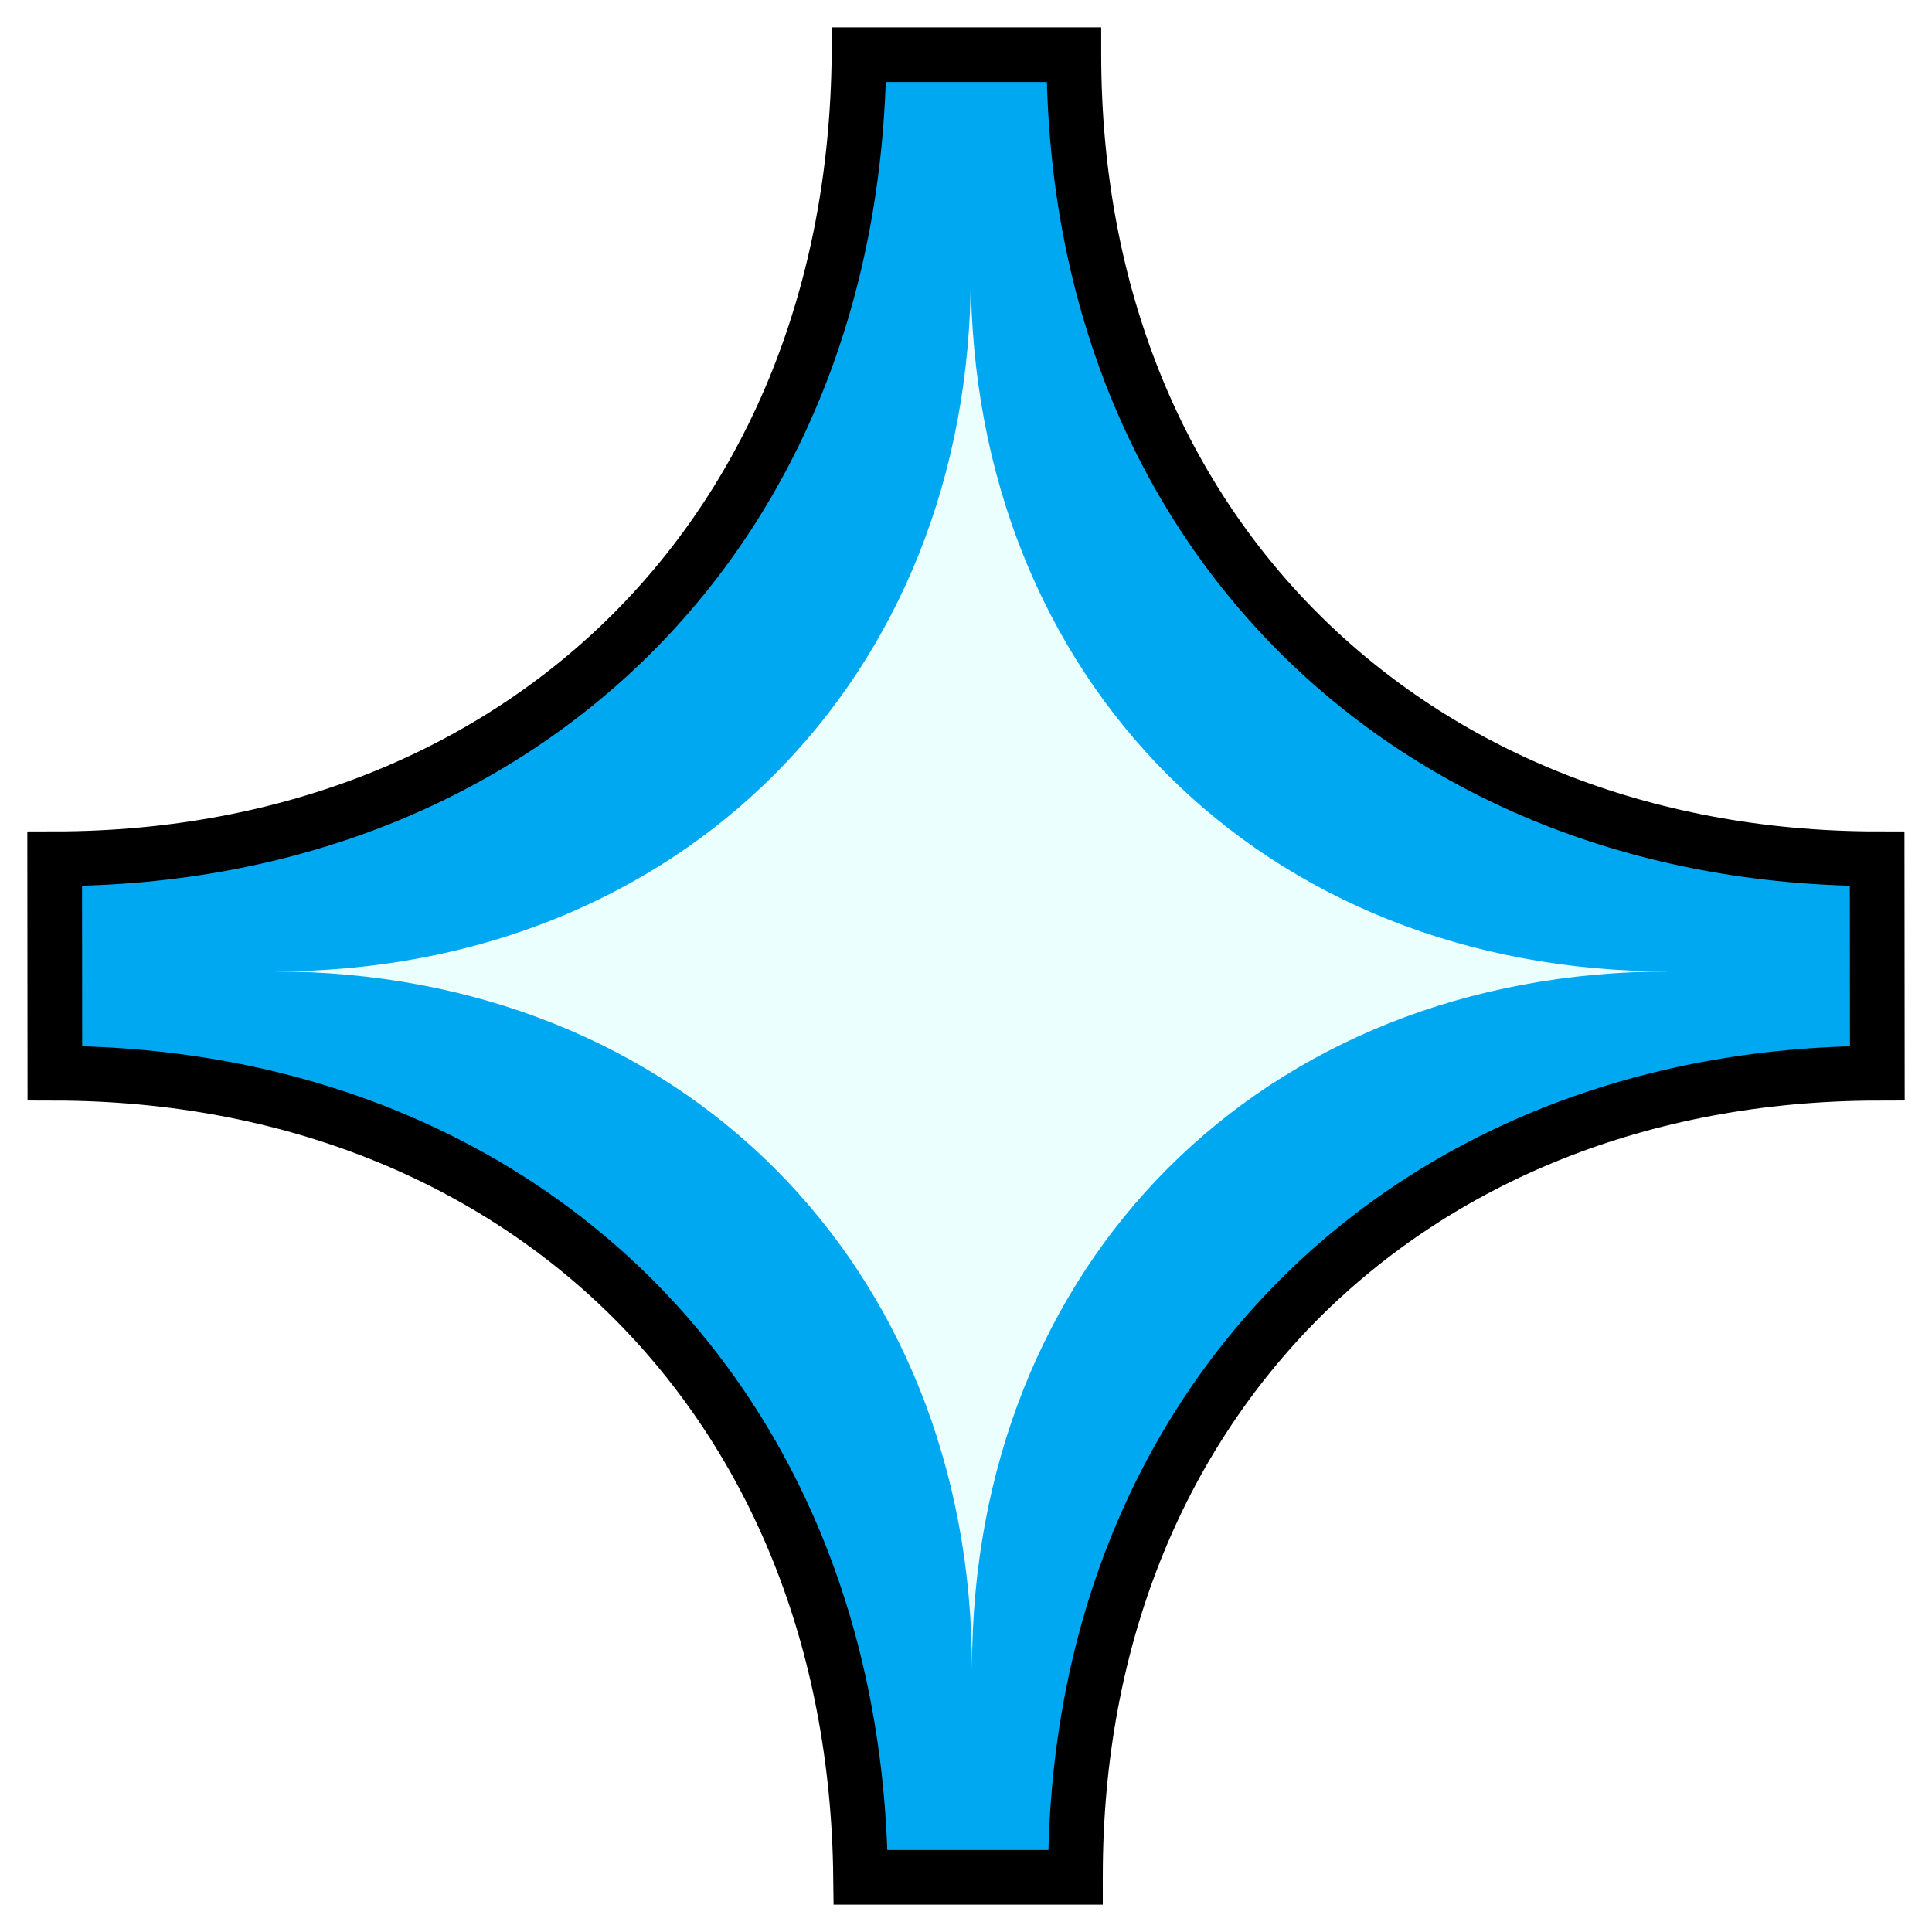
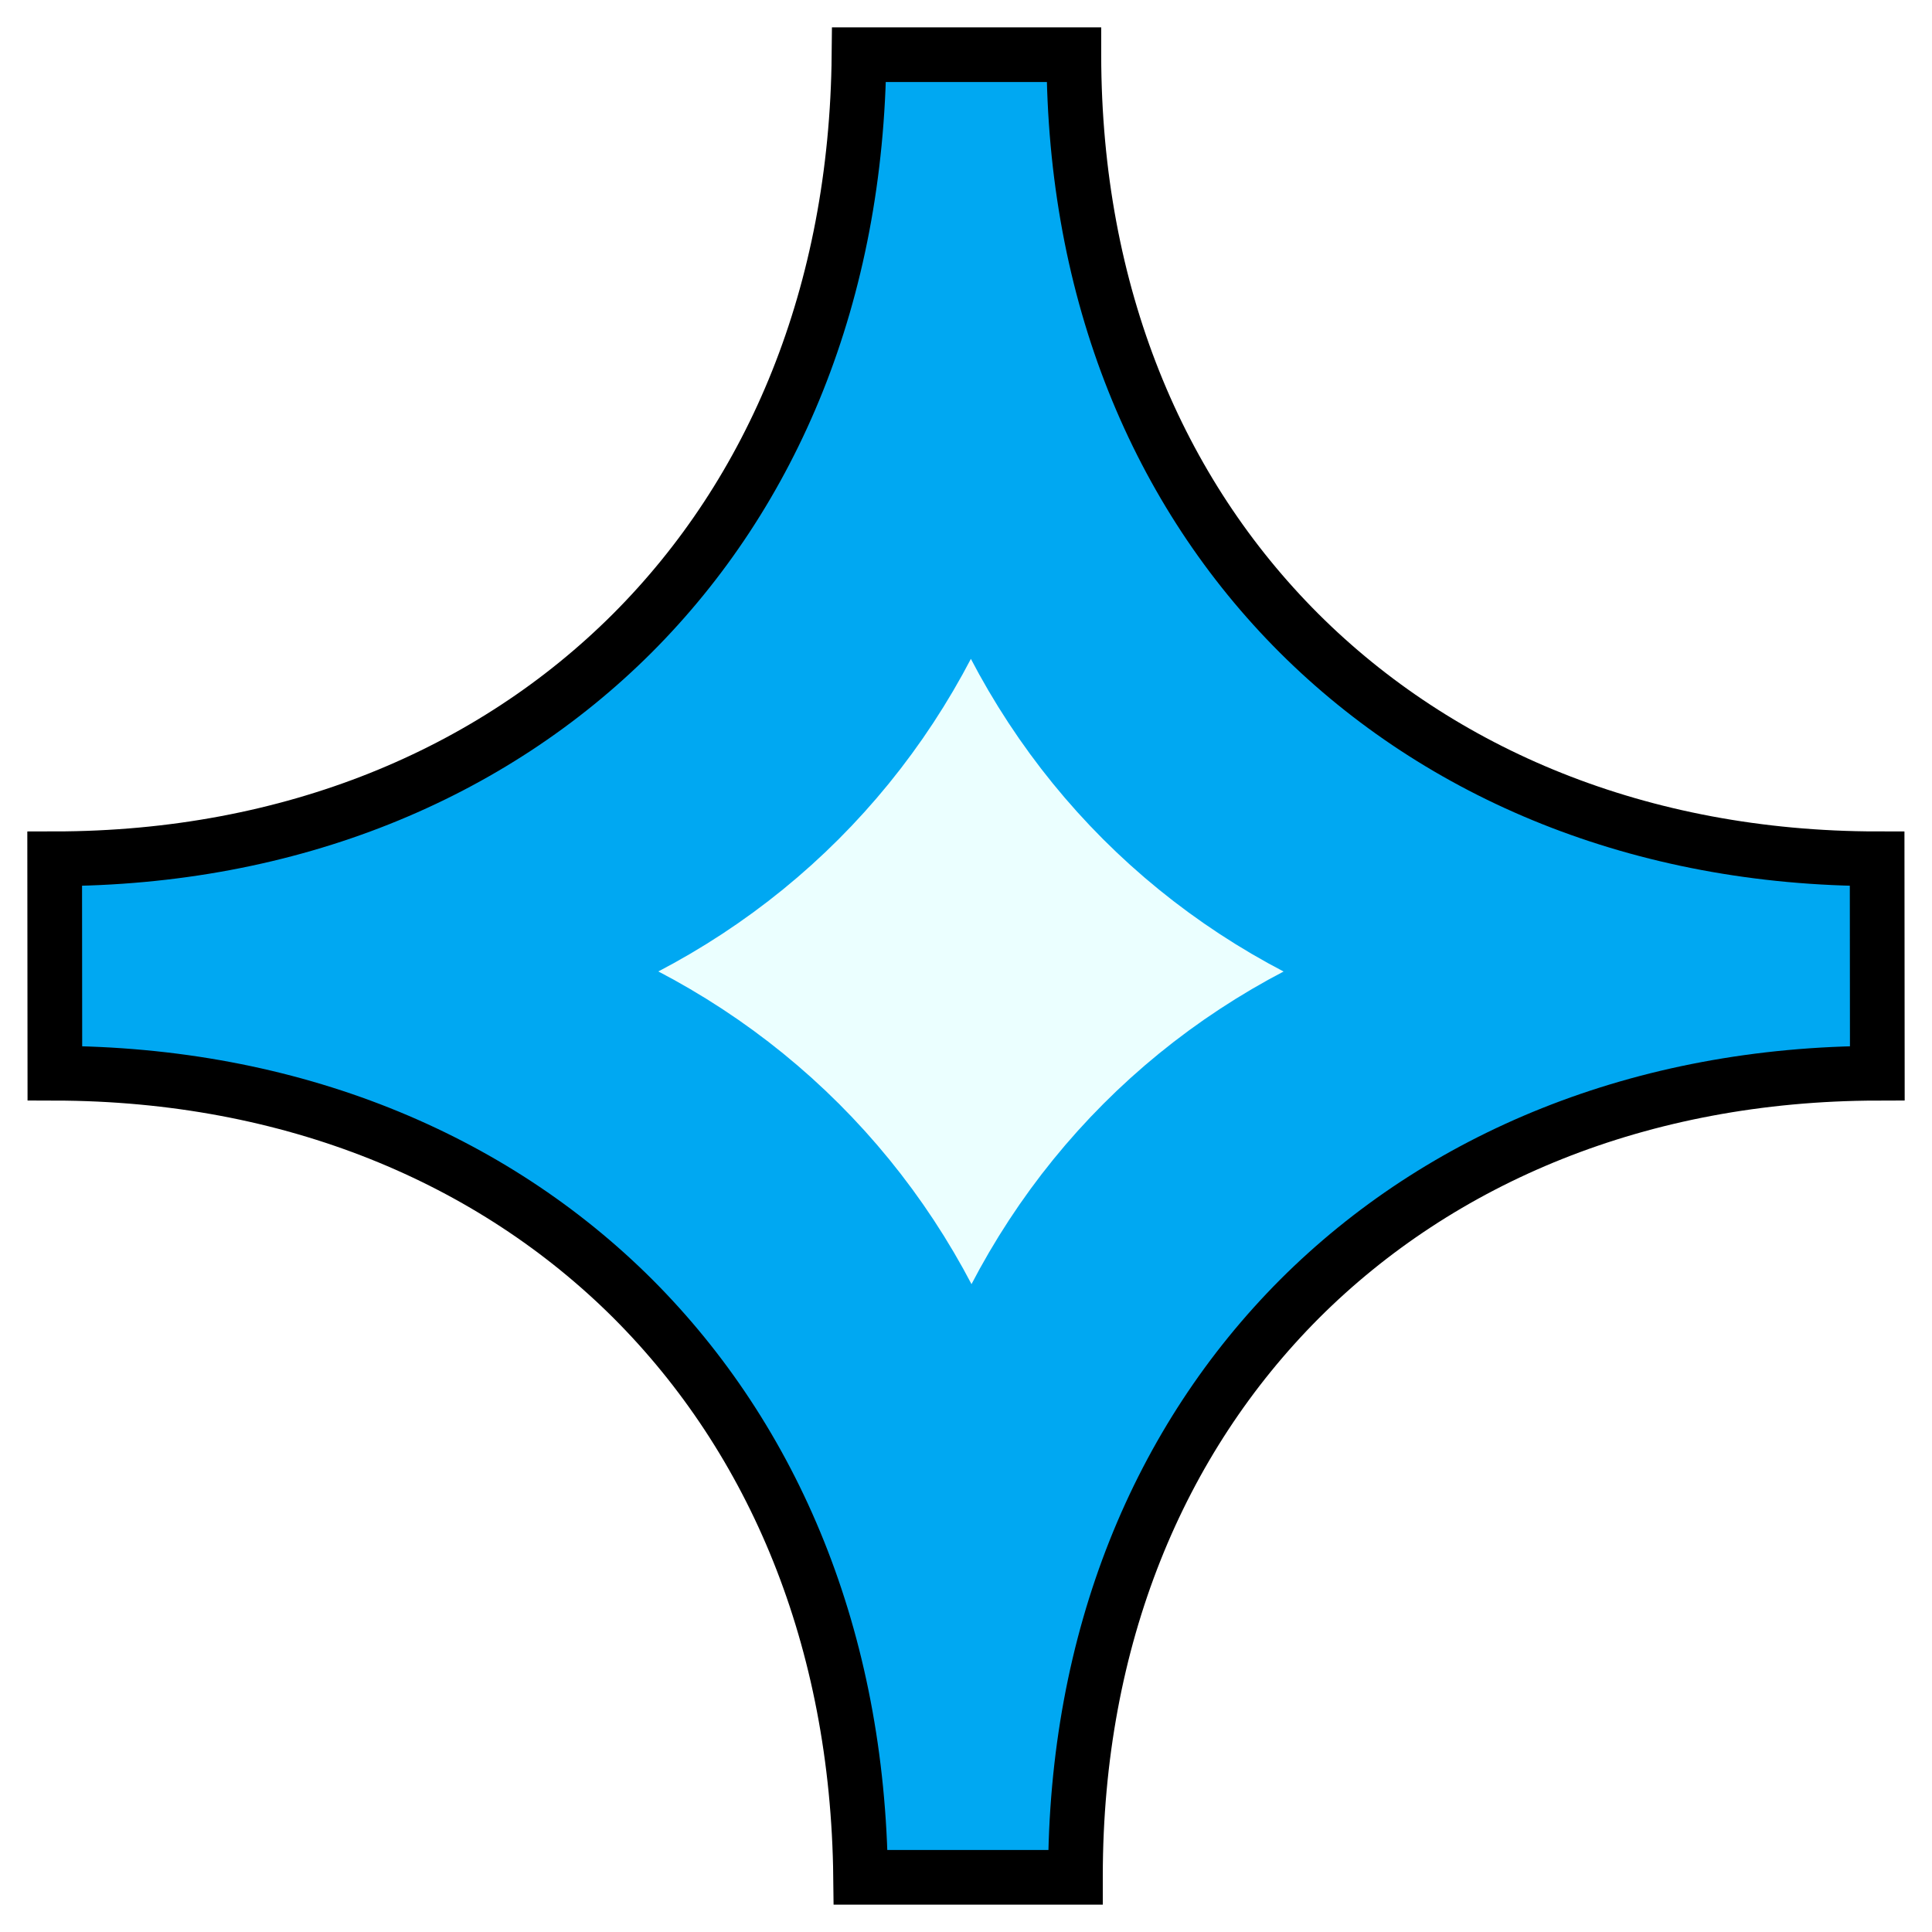
<svg xmlns="http://www.w3.org/2000/svg" viewBox="0 0 530 530" width="500" height="500">
  <g style="fill-rule:evenodd;clip-rule:evenodd;stroke-linejoin:miter;stroke-miterlimit:10;" transform="translate(15,15)">
    <path d="M279.589,0.001L279.589,0.001L279.589,0.186C279.69,65.765 302.763,120.134 341.374,158.71C380.022,197.255 434.914,220.517 499.949,220.584L499.949,220.584L499.975,250L499.974,250L500,279.416C434.966,279.551 380.114,302.746 341.534,341.29C303.031,379.893 280.06,434.189 280.025,499.607C280.026,499.738 280.026,499.869 280.026,500L221.088,500C220.354,434.406 197.273,379.97 158.626,341.29C119.978,302.746 65.085,279.551 0.051,279.416L0,220.584C65.034,220.517 119.886,197.254 158.466,158.71C197.047,120.097 220.032,65.661 220.652,-0L279.589,-0L279.589,0.001Z" style="fill:#00a8f2; stroke:#000; stroke-width:15;fill-rule:nonzero;" />
-     <path d="M442.832,251.5C331.339,251.5 251.549,331.63 251.646,442.871C251.549,331.631 171.101,251.5 60.126,251.5C171.1,251.5 251.41,171.421 251.312,60.129C251.409,171.421 331.339,251.5 442.832,251.5Z" style="fill:#ebffff;fill-rule:nonzero; stroke:#000; stroke-width:0;" />
+     <path d="M442.832,251.5C331.339,251.5 251.549,331.63 251.646,442.871C251.549,331.631 171.101,251.5 60.126,251.5C171.1,251.5 251.41,171.421 251.312,60.129C251.409,171.421 331.339,251.5 442.832,251.5Z" style="fill:#ebffff;fill-rule:nonzero; stroke:#00a8f2; stroke-width:50;" />
  </g>
</svg>
